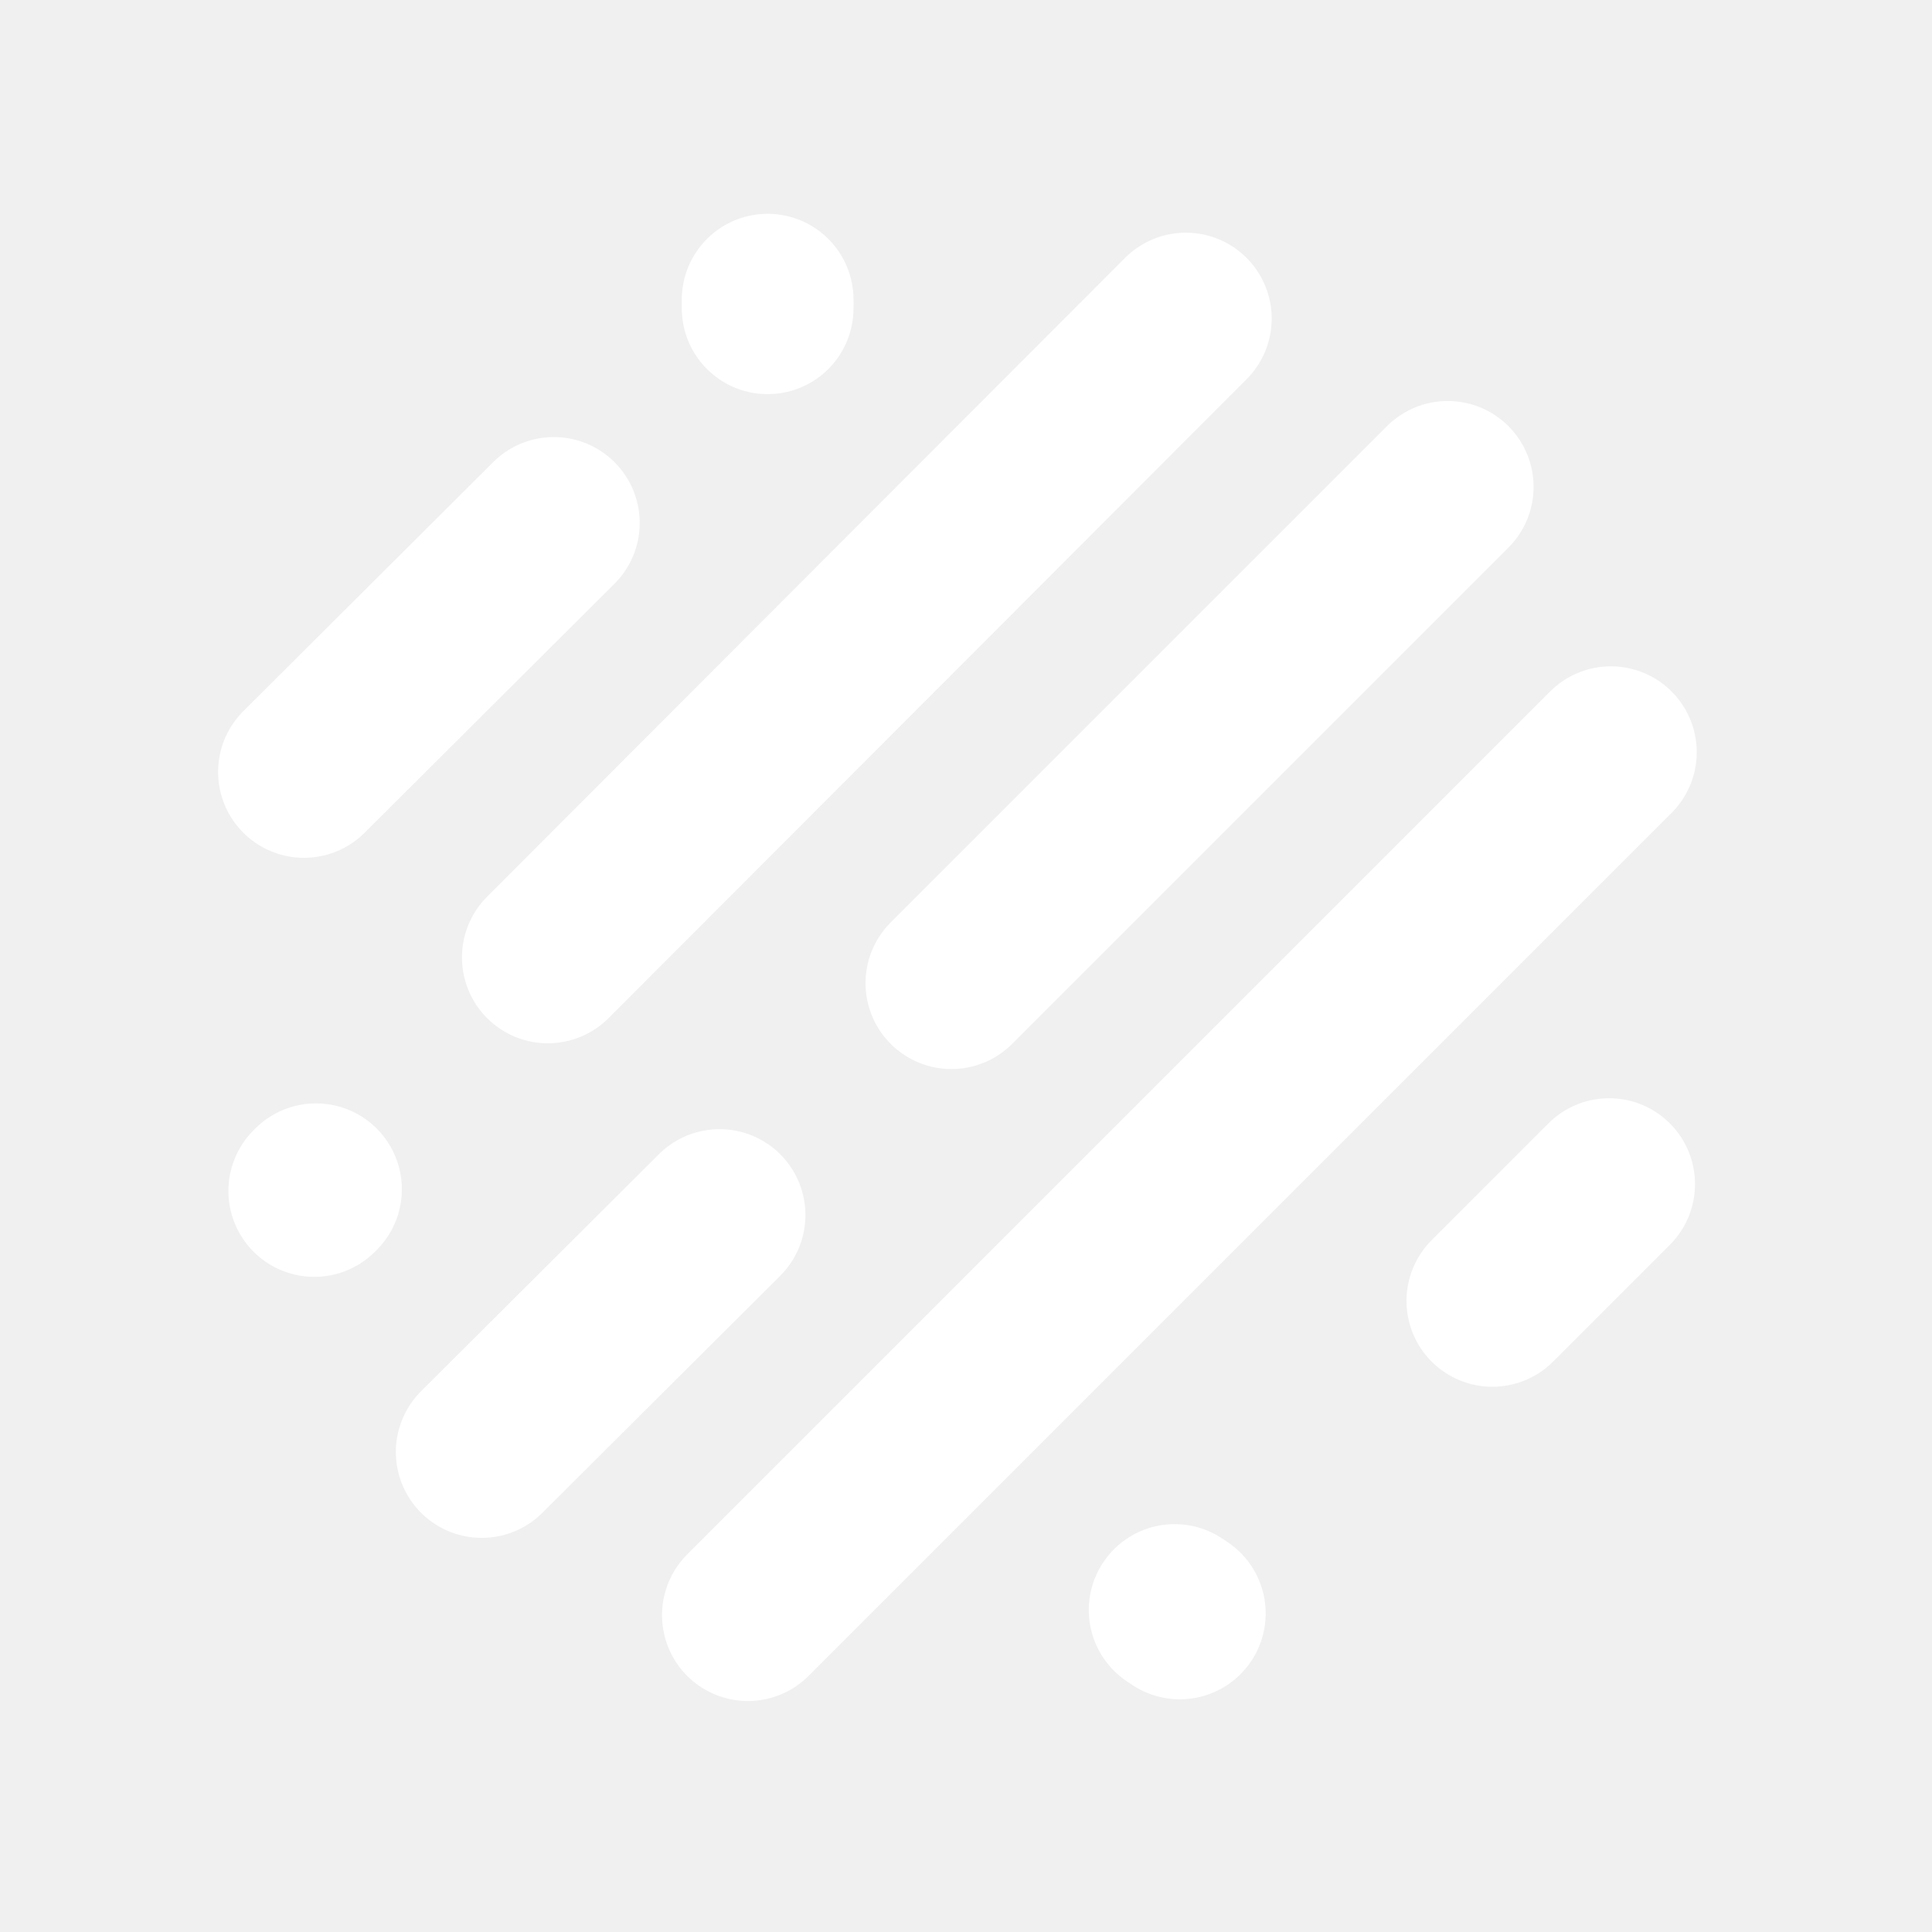
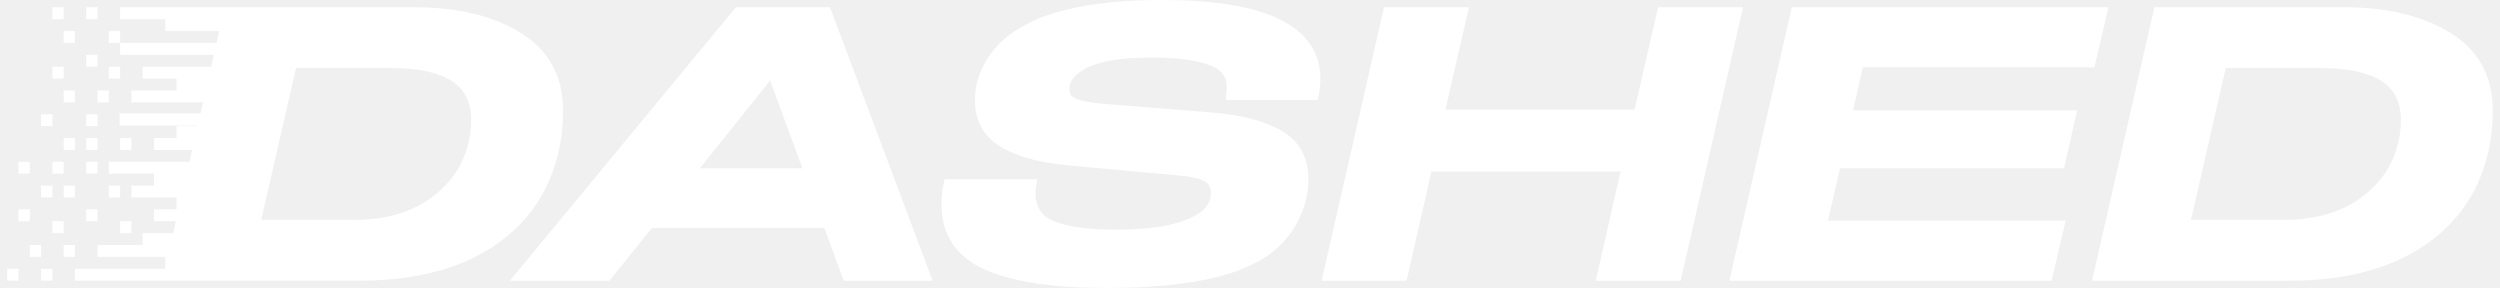
- <svg xmlns="http://www.w3.org/2000/svg" version="1.1" id="Layer_1" x="0px" y="0px" viewBox="0 0 225 225" style="enable-background:new 0 0 225 225;" xml:space="preserve">
-   <style type="text/css">
- 	.st0{fill:none;stroke:#ffffff;stroke-width:20;stroke-linecap:round;stroke-miterlimit:3;}
- </style>
-   <g transform="matrix( 1, 0, 0, 1, 0,0) ">
-     <g>
-       <path id="Layer0_0_1_STROKES" class="st0" d="M173.8,151.5l13.6-13.6 M35.4,89.9l29.1-29 M89.4,34.9v1 M137.4,187.9l-0.6-0.4     M36.6,138.7l0.2-0.2 M56.1,169.1l27.7-27.6 M63.8,111.5l74.3-74.4 M87.1,188.1L187.6,87.6 M110.8,114.5l57.8-57.8" />
-     </g>
-   </g>
+ <svg xmlns="http://www.w3.org/2000/svg" width="191" height="22" viewBox="0 0 191 22" fill="none">
+   <path fill-rule="evenodd" clip-rule="evenodd" d="M46.561 21.446L49.8 17.426H62.985L64.457 21.446H71.252L63.412 0.554H56.221L38.953 21.446H46.561ZM53.462 12.863L58.84 6.151L61.306 12.863H53.462ZM79.141 14.334L79.267 13.694H72.162L72.072 14.153C71.978 14.629 71.932 15.121 71.932 15.63C71.932 16.766 72.204 17.772 72.778 18.625C73.354 19.481 74.213 20.149 75.326 20.636L75.329 20.638L75.333 20.639C77.515 21.563 80.577 22 84.457 22C87.278 22 89.705 21.814 91.727 21.433C93.759 21.069 95.449 20.459 96.768 19.582L96.769 19.581C97.794 18.894 98.577 18.017 99.119 16.961C99.678 15.915 99.96 14.832 99.96 13.717C99.96 12.132 99.347 10.871 98.026 10.058C96.807 9.295 95.088 8.834 92.94 8.625L92.934 8.624L84.291 7.931L84.29 7.931C83.2 7.84 82.505 7.682 82.126 7.5C81.85 7.369 81.702 7.176 81.702 6.814C81.702 6.327 81.93 5.913 82.451 5.545L82.463 5.536L82.475 5.527C83.375 4.825 85.132 4.397 87.958 4.397C89.995 4.397 91.467 4.608 92.432 4.984L92.439 4.987L92.446 4.989C92.906 5.158 93.213 5.378 93.41 5.636C93.605 5.891 93.72 6.223 93.723 6.658L93.646 7.64H100.688L100.771 7.173C100.841 6.778 100.876 6.39 100.876 6.01C100.876 3.987 99.791 2.441 97.683 1.436C95.63 0.457 92.633 0 88.776 0C83.448 0 79.493 0.853 77.087 2.692L77.085 2.693L77.083 2.694C76.254 3.336 75.612 4.092 75.161 4.957C74.71 5.821 74.484 6.728 74.484 7.673C74.484 9.182 75.109 10.389 76.42 11.195C77.659 11.956 79.386 12.418 81.537 12.627L81.539 12.627L90.022 13.404L90.029 13.404C90.987 13.475 91.633 13.639 92.032 13.85C92.314 13.999 92.513 14.263 92.513 14.798C92.513 15.122 92.415 15.422 92.213 15.707C92.003 16.004 91.724 16.249 91.368 16.445L91.364 16.447L91.36 16.449C90.123 17.153 88.13 17.548 85.275 17.548C83.087 17.548 81.514 17.309 80.489 16.883C80.019 16.688 79.688 16.423 79.469 16.09C79.246 15.752 79.117 15.311 79.117 14.742C79.117 14.528 79.129 14.398 79.141 14.334ZM128.403 21.446L133.169 0.554H126.68L124.88 8.372H110.43L112.229 0.554H105.738L100.972 21.446H107.462L109.36 13.101H123.811L121.914 21.446H128.403ZM157.816 16.855H139.654L140.578 12.852H157.693L158.694 8.427H141.58L142.315 5.145H160.012L161.088 0.554H136.893L132.127 21.446H156.74L157.816 16.855ZM186.68 17.608C187.942 16.442 188.881 15.082 189.498 13.535C190.135 11.974 190.449 10.277 190.449 8.45C190.449 5.85 189.376 3.829 187.169 2.487C185.045 1.183 182.328 0.554 179.069 0.554H164.596L159.83 21.446H174.881C179.9 21.446 183.865 20.188 186.678 17.61L186.679 17.609L186.68 17.608ZM181.448 14.172L181.446 14.175L181.444 14.177C179.796 15.913 177.475 16.799 174.39 16.799H167.389L170.049 5.201H177.302C179.493 5.201 181.016 5.569 181.981 6.213C182.917 6.837 183.427 7.788 183.427 9.17C183.427 10.129 183.253 11.04 182.906 11.904L182.904 11.908L182.903 11.911C182.579 12.753 182.093 13.505 181.448 14.172ZM42.067 13.533C41.45 15.081 40.511 16.441 39.248 17.608L39.248 17.609L39.247 17.61C36.434 20.188 32.469 21.445 27.45 21.445H12.399L12.399 21.443H5.726V20.535H12.606L12.626 20.45V19.627H12.813L12.814 19.627H7.451V18.718H10.901V17.811H13.228L13.435 16.902H11.763V15.994L13.488 15.994V15.086H13.849L13.849 15.086H10.038V14.178H11.763V13.27H8.313V12.362H14.471L14.678 11.454H11.763V10.546H14.885L14.885 10.546H13.488V9.638H15.092L15.101 9.597H9.137V8.662H15.315L15.507 7.821H10.038V6.913H13.488V6.005H11.763H10.901V5.097H11.763H16.128L16.335 4.189H9.176L9.176 3.281L16.542 3.281L16.75 2.373H12.626V1.465H9.176V0.557H17.164L17.165 0.554H31.638C34.897 0.554 37.615 1.183 39.739 2.487C41.946 3.829 43.018 5.85 43.018 8.449C43.018 10.277 42.703 11.973 42.067 13.533ZM9.176 3.281H8.313V2.373H9.176V3.281ZM16.957 1.465L16.938 1.546V1.465H16.957ZM34.014 14.174L34.016 14.172C34.662 13.505 35.147 12.753 35.472 11.91L35.473 11.907L35.474 11.904C35.821 11.039 35.996 10.129 35.996 9.17C35.996 7.788 35.486 6.837 34.55 6.212C33.584 5.568 32.061 5.2 29.871 5.2H22.618L19.957 16.799H26.959C30.044 16.799 32.365 15.913 34.012 14.176L34.014 14.174ZM7.45 0.557H6.588V1.465H7.45V0.557ZM8.313 5.097H9.176V6.005H8.313V5.097ZM8.313 6.913H7.451V7.821H8.313V6.913ZM4.863 6.913H5.726V7.821H4.863V6.913ZM7.45 8.729H6.588V9.638H7.45V8.729ZM8.313 14.178H9.176V15.086H8.313V14.178ZM10.038 10.546H9.176V11.454H10.038V10.546ZM4.863 14.178H5.726V15.086H4.863V14.178ZM10.038 16.902H9.176V17.811H10.038V16.902ZM4.001 16.902H4.863V17.811H4.001V16.902ZM5.726 18.718H4.863V19.627H5.726V18.718ZM0.551 20.535H1.413V21.443H0.551V20.535ZM4.001 20.535H3.138V21.443H4.001V20.535ZM1.413 15.994H2.276V16.902H1.413V15.994ZM7.45 12.362H6.588V13.27H7.45V12.362ZM4.001 12.362H4.863V13.27H4.001V12.362ZM4.001 14.178H3.138V15.086H4.001V14.178ZM6.588 10.546H7.45V11.454H6.588V10.546ZM5.726 10.546H4.863V11.454H5.726V10.546ZM6.588 4.189H7.45V5.097H6.588V4.189ZM7.45 15.994H6.588V16.902H7.45V15.994ZM2.276 18.718H3.138V19.627H2.276V18.718ZM2.276 12.362H1.413V13.27H2.276V12.362ZM3.138 8.729H4.001V9.638H3.138V8.729ZM4.863 5.097H4.001V6.005H4.863V5.097ZM4.001 0.557H4.863V1.465H4.001V0.557ZM5.726 2.373H4.863V3.281H5.726V2.373Z" fill="white" />
</svg>
